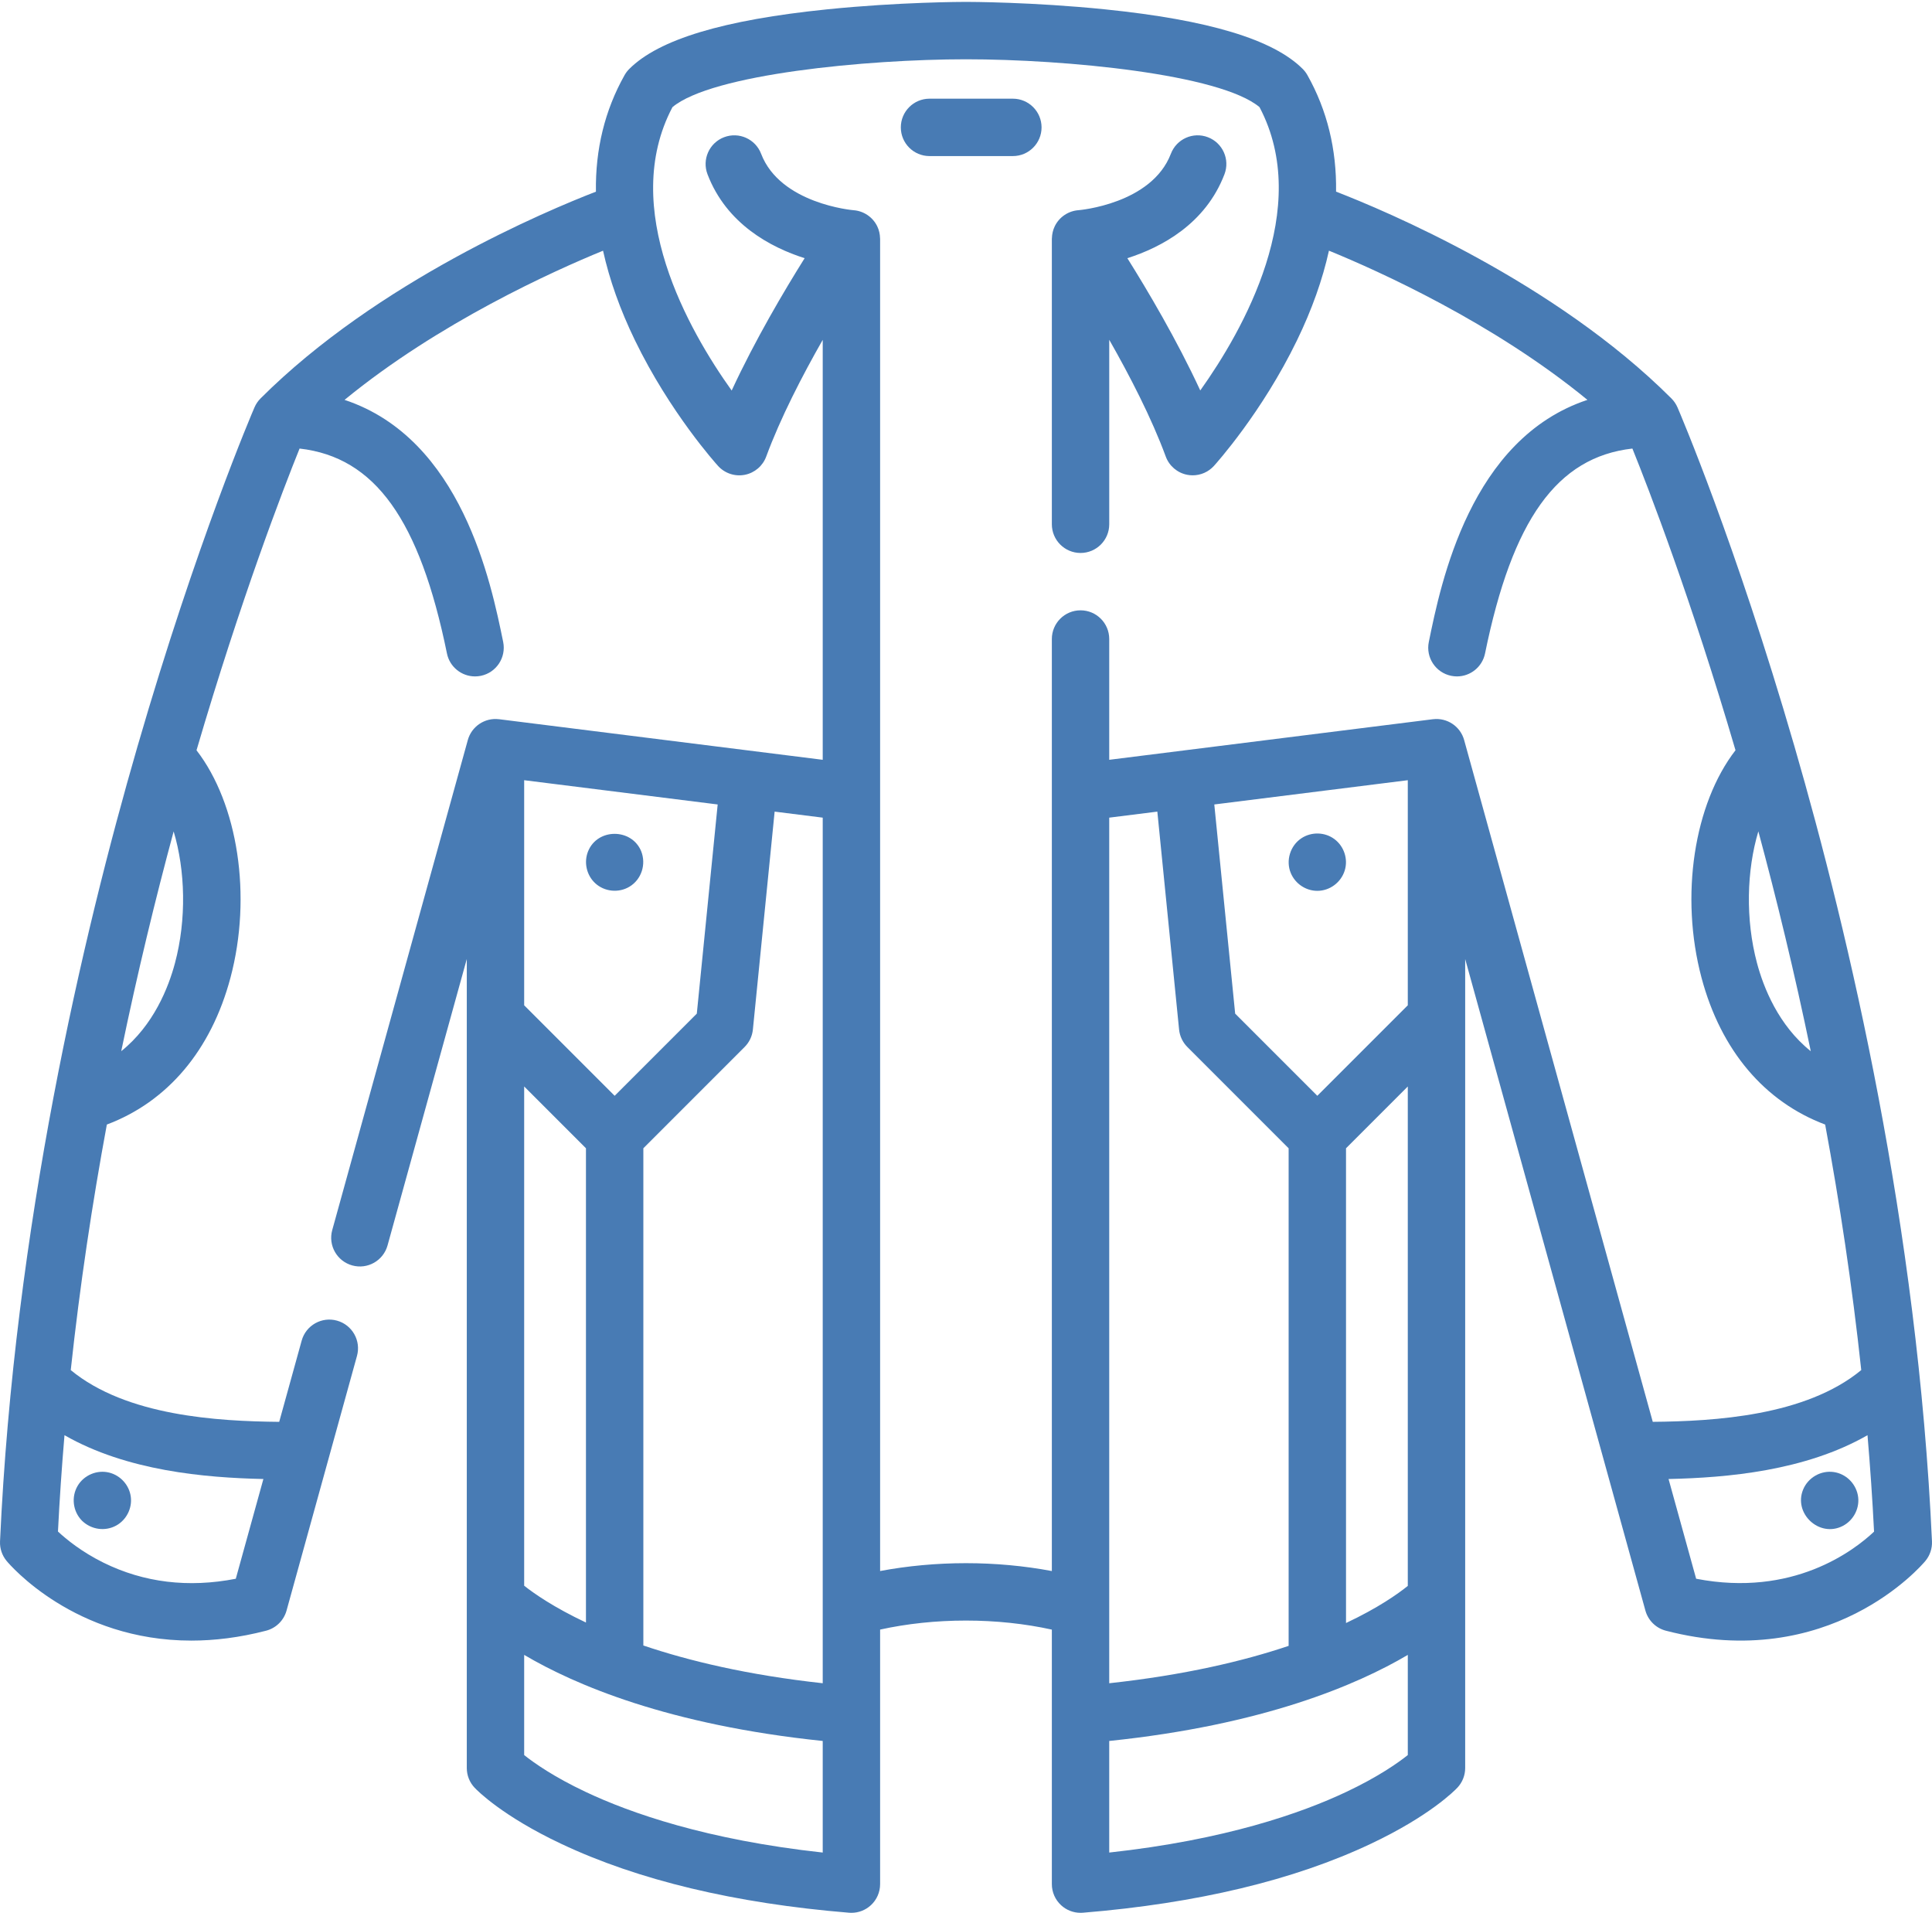
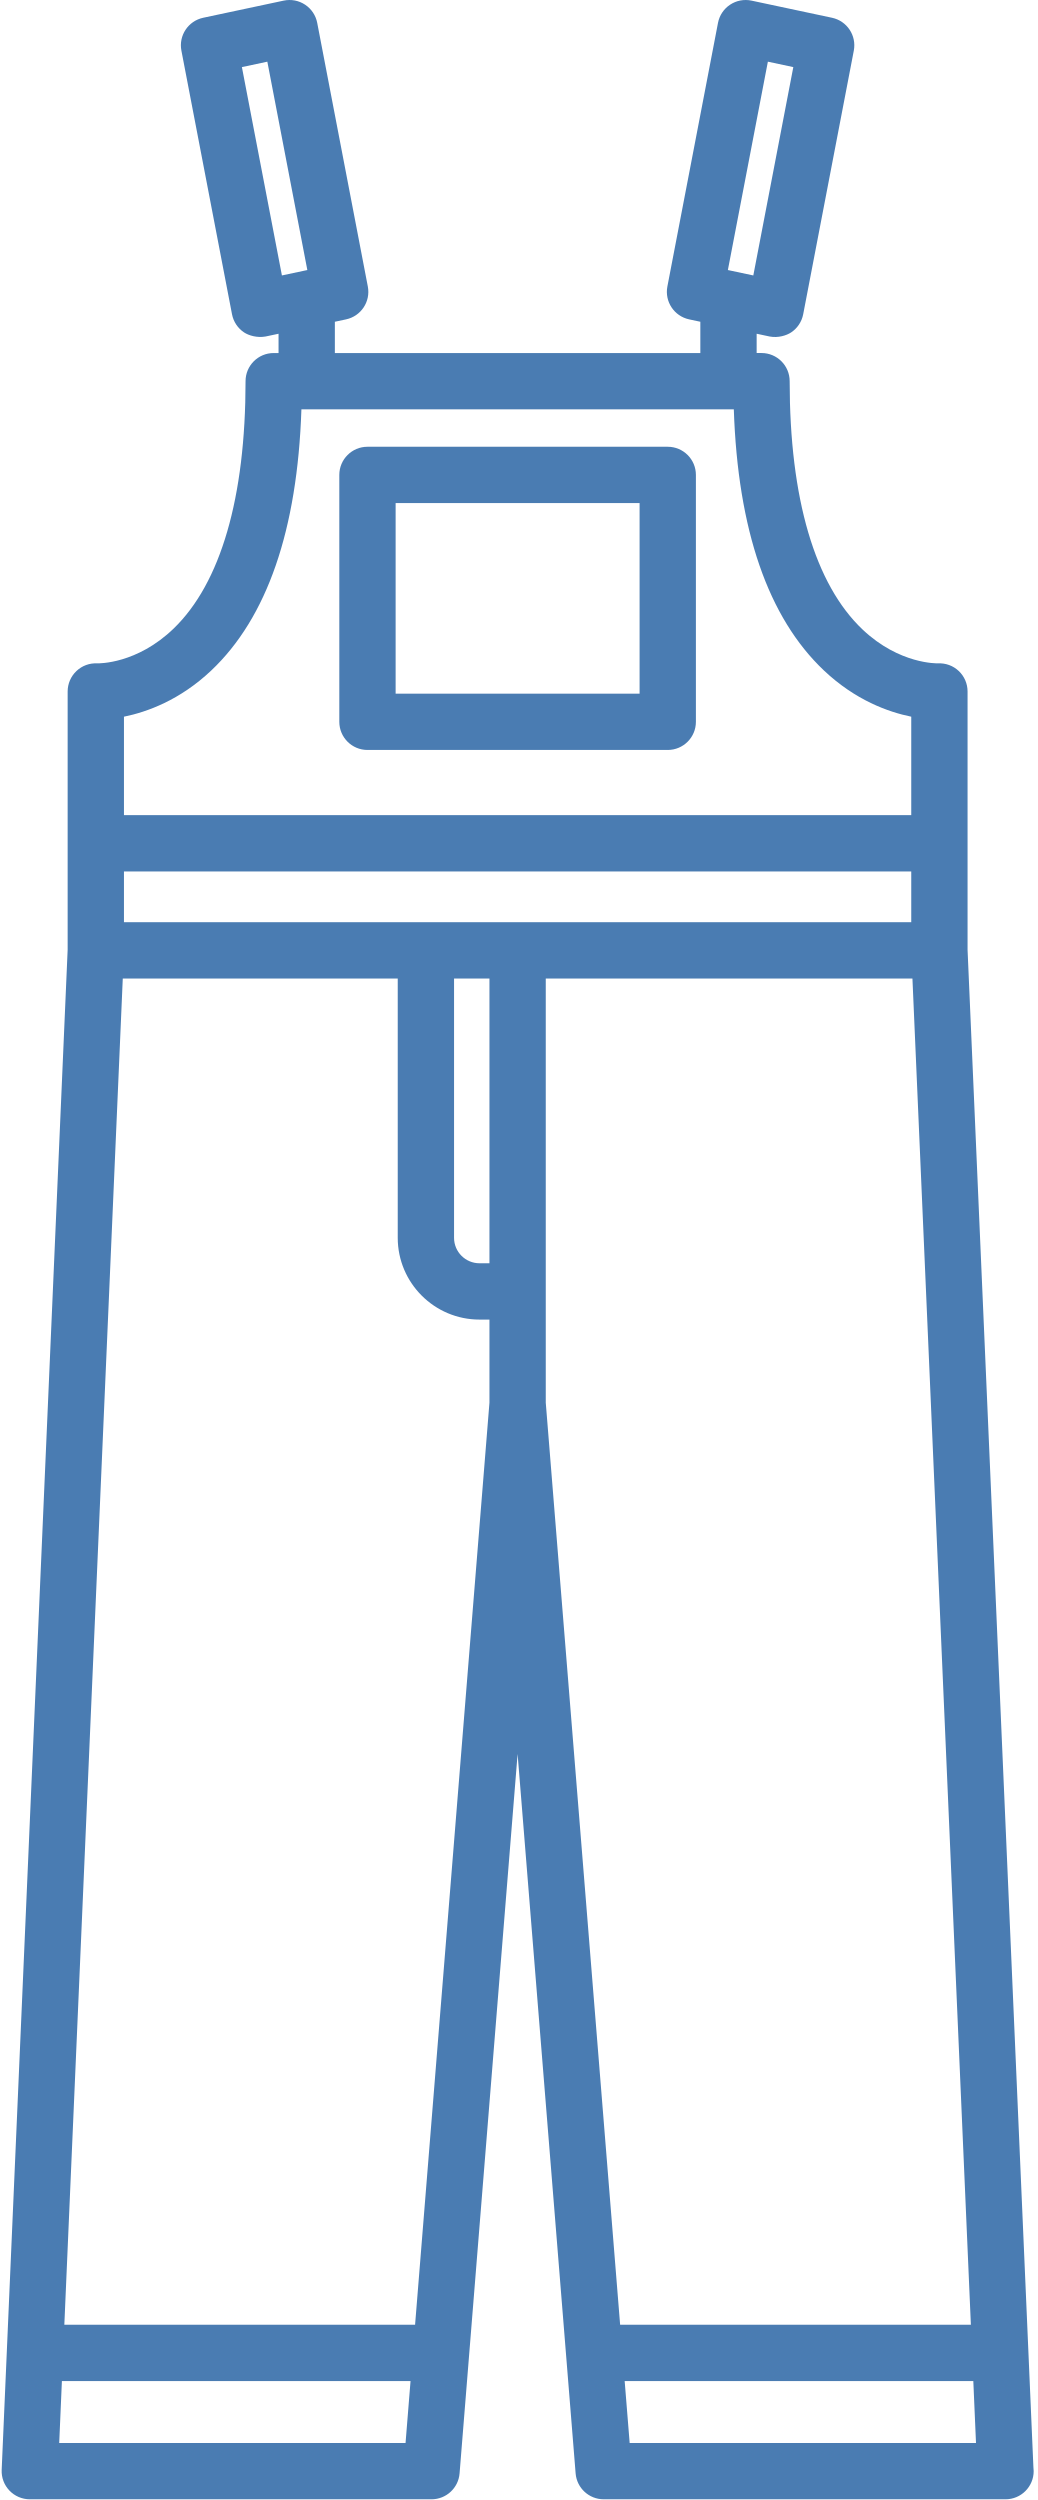
- <svg xmlns="http://www.w3.org/2000/svg" width="200px" height="198px" viewBox="0 0 200 198" version="1.1">
+ <svg xmlns="http://www.w3.org/2000/svg" width="83px" height="200px" viewBox="0 0 83 200" version="1.1">
  <g id="Page-1" stroke="none" stroke-width="1" fill="none" fill-rule="evenodd">
-     <g id="005-denim-jacket" fill="#487BB4" fill-rule="nonzero">
-       <path d="M104.851,10.214 L96.223,10.214 C94.582,10.214 93.253,11.545 93.253,13.185 C93.253,14.825 94.582,16.154 96.223,16.154 L104.851,16.154 C106.491,16.154 107.822,14.825 107.822,13.185 C107.822,11.545 106.491,10.214 104.851,10.214 Z" id="Path" />
-       <path d="M185.767,77.271 C179.614,56.058 173.894,42.725 173.654,42.166 C173.505,41.823 173.293,41.508 173.027,41.243 C160.913,29.129 143.295,21.764 138.309,19.836 C138.374,15.472 137.39,11.415 135.344,7.779 C135.211,7.544 135.048,7.327 134.856,7.135 C131.801,4.08 125.111,2.063 114.403,0.969 C106.908,0.204 100.276,0.195 99.998,0.195 C99.719,0.195 93.089,0.204 85.594,0.97 C74.887,2.063 68.196,4.08 65.141,7.137 C64.949,7.327 64.786,7.544 64.653,7.78 C62.607,11.417 61.623,15.472 61.69,19.838 C56.7,21.767 39.081,29.132 26.968,41.243 C26.703,41.508 26.491,41.823 26.343,42.168 C26.102,42.725 20.381,56.058 14.23,77.271 C8.556,96.84 1.482,126.996 0.003,159.529 C-0.031,160.271 0.214,160.997 0.688,161.566 C1.019,161.964 7.718,169.806 19.804,169.806 C22.179,169.806 24.763,169.504 27.545,168.782 C28.574,168.515 29.379,167.722 29.663,166.699 L36.954,140.343 C37.392,138.762 36.464,137.125 34.883,136.688 C33.301,136.25 31.665,137.178 31.229,138.759 L28.903,147.165 C22.542,147.104 13.089,146.565 7.324,141.808 C8.269,133.022 9.56,124.501 11.061,116.393 C17.34,114.032 21.851,108.716 23.854,101.212 C26.117,92.729 24.626,83.202 20.343,77.655 C24.953,61.945 29.288,50.702 31.012,46.426 C38.823,47.314 43.443,53.801 46.268,67.635 C46.555,69.041 47.792,70.01 49.174,70.01 C49.371,70.01 49.571,69.991 49.771,69.951 C51.379,69.623 52.415,68.053 52.089,66.446 C50.835,60.304 47.791,45.406 35.667,41.388 C45.406,33.401 57.277,28.056 62.427,25.948 C63.087,28.94 64.188,32.042 65.73,35.222 C69.357,42.703 74.13,48.001 74.332,48.224 C75.029,48.993 76.077,49.342 77.098,49.144 C78.117,48.946 78.96,48.23 79.318,47.255 C80.791,43.257 83.054,38.881 85.168,35.175 L85.168,78.641 L51.66,74.44 C51.654,74.44 51.649,74.44 51.643,74.44 C50.191,74.266 48.82,75.179 48.428,76.596 L34.392,127.321 C33.955,128.902 34.882,130.537 36.464,130.975 C38.043,131.413 39.68,130.486 40.118,128.905 L48.322,99.26 L48.322,105.278 L48.322,105.283 L48.322,182.996 C48.322,183.755 48.611,184.485 49.135,185.037 C49.409,185.329 52.003,187.965 58.089,190.837 C66.051,194.601 76.079,197.002 87.897,197.972 C87.978,197.978 88.058,197.981 88.139,197.981 C88.882,197.981 89.601,197.704 90.152,197.195 C90.762,196.634 91.109,195.84 91.109,195.01 L91.109,168.666 C93.874,168.056 96.902,167.732 100,167.732 C103.088,167.732 106.116,168.057 108.887,168.668 L108.887,195.01 C108.887,195.84 109.235,196.634 109.845,197.195 C110.396,197.704 111.115,197.981 111.858,197.981 C111.938,197.981 112.019,197.978 112.1,197.972 C123.921,197.002 133.948,194.601 141.901,190.839 C147.993,187.965 150.586,185.329 150.862,185.037 C151.384,184.485 151.675,183.754 151.675,182.996 L151.675,105.315 C151.675,105.292 151.675,105.269 151.675,105.246 L151.675,99.261 L170.332,166.699 C170.616,167.722 171.423,168.515 172.45,168.782 C189.4,173.175 198.915,162.042 199.312,161.566 C199.786,160.997 200.031,160.271 199.997,159.529 C198.517,126.996 191.441,96.84 185.767,77.271 Z M27.266,153.081 L24.409,163.405 C19.493,164.362 14.894,163.803 10.712,161.74 C8.459,160.628 6.862,159.32 6,158.516 C6.168,155.167 6.396,151.842 6.676,148.546 C13.126,152.242 21.194,152.948 27.266,153.081 Z M18.114,99.678 C17.439,102.208 15.906,106.108 12.55,108.8 C14.233,100.664 16.093,93.025 17.976,86.053 C19.186,90.092 19.321,95.158 18.114,99.678 Z M187.451,108.803 C184.093,106.111 182.558,102.208 181.883,99.678 C180.676,95.157 180.812,90.086 182.024,86.047 C183.907,93.021 185.768,100.662 187.451,108.803 L187.451,108.803 Z M85.168,174.219 C77.393,173.369 71.286,171.898 66.599,170.312 L66.599,118.848 L77.084,108.363 C77.57,107.878 77.87,107.242 77.939,106.558 L80.19,84.004 L85.168,84.628 L85.168,174.219 Z M63.629,113.417 L54.262,104.05 L54.262,80.753 L74.294,83.264 L72.133,104.913 L63.629,113.417 Z M54.262,112.451 L60.658,118.848 L60.658,167.935 C57.339,166.371 55.29,164.938 54.262,164.125 L54.262,112.451 Z M60.626,185.466 C57.333,183.913 55.289,182.472 54.262,181.654 L54.262,171.284 C59.523,174.391 69.223,178.539 85.168,180.194 L85.168,191.743 C73.158,190.431 65.254,187.654 60.626,185.466 L60.626,185.466 Z M145.734,164.145 C144.711,164.97 142.674,166.415 139.339,167.987 L139.339,118.848 L145.734,112.453 L145.734,164.145 Z M145.734,104.051 L136.368,113.417 L127.864,104.913 L125.703,83.264 L145.734,80.753 L145.734,104.051 Z M119.807,84.004 L122.058,106.558 C122.127,107.242 122.429,107.88 122.914,108.365 L133.398,118.849 L133.398,170.352 C128.729,171.922 122.63,173.372 114.827,174.22 L114.827,84.628 L119.807,84.004 Z M139.363,185.468 C134.74,187.654 126.839,190.431 114.827,191.743 L114.827,180.194 C130.772,178.54 140.472,174.393 145.735,171.286 L145.735,181.653 C144.699,182.477 142.654,183.916 139.363,185.468 Z M151.567,76.595 C151.175,75.179 149.805,74.266 148.351,74.44 C148.346,74.44 148.341,74.44 148.337,74.44 L148.308,74.443 C148.306,74.443 148.306,74.443 148.305,74.445 L148.303,74.445 L114.827,78.641 L114.827,66.139 C114.827,64.499 113.498,63.17 111.858,63.17 C110.216,63.17 108.887,64.499 108.887,66.139 L108.887,162.607 C106.056,162.074 103.046,161.792 100,161.792 C96.945,161.792 93.935,162.074 91.109,162.605 L91.109,24.718 C91.109,24.699 91.104,24.681 91.103,24.663 C91.095,24.24 91.002,23.816 90.811,23.422 C90.346,22.466 89.404,21.829 88.342,21.756 C88.268,21.75 80.769,21.094 78.79,15.916 C78.204,14.384 76.488,13.617 74.954,14.203 C73.422,14.789 72.655,16.505 73.241,18.037 C75.208,23.183 79.768,25.6 83.295,26.724 C81.215,30.042 78.168,35.181 75.743,40.422 C71.309,34.218 64.076,21.57 69.615,11.087 C73.694,7.678 89.673,6.139 99.998,6.136 C110.323,6.136 126.302,7.674 130.383,11.087 C135.904,21.538 128.679,34.2 124.251,40.414 C121.828,35.175 118.782,30.038 116.704,26.724 C120.229,25.598 124.789,23.181 126.756,18.037 C127.342,16.505 126.575,14.789 125.043,14.203 C123.508,13.615 121.793,14.384 121.208,15.916 C119.218,21.118 111.72,21.75 111.655,21.754 C110.593,21.829 109.651,22.464 109.187,23.422 C108.998,23.813 108.904,24.232 108.894,24.654 C108.893,24.675 108.887,24.695 108.887,24.718 L108.887,54.262 C108.887,55.902 110.217,57.233 111.858,57.233 C113.498,57.233 114.828,55.902 114.828,54.262 L114.828,35.168 C116.94,38.875 119.205,43.25 120.679,47.253 C121.037,48.228 121.88,48.944 122.899,49.142 C123.088,49.179 123.277,49.197 123.466,49.197 C124.295,49.197 125.098,48.849 125.665,48.224 C125.867,48.001 130.64,42.703 134.268,35.22 C135.811,32.04 136.911,28.938 137.572,25.945 C142.717,28.049 154.581,33.386 164.33,41.388 C152.206,45.406 149.164,60.304 147.91,66.446 C147.581,68.053 148.619,69.621 150.226,69.949 C150.426,69.991 150.627,70.01 150.824,70.01 C152.205,70.01 153.442,69.041 153.731,67.635 C156.555,53.802 161.174,47.314 168.985,46.426 C170.711,50.7 175.047,61.94 179.659,77.652 C175.372,83.197 173.882,92.728 176.144,101.21 C178.148,108.717 182.66,114.034 188.94,116.394 C190.442,124.5 191.733,133.018 192.676,141.806 C186.911,146.565 177.455,147.104 171.094,147.163 L151.567,76.595 Z M175.584,163.403 L172.728,153.081 C178.801,152.948 186.873,152.242 193.323,148.546 C193.604,151.845 193.834,155.174 194.002,158.528 C191.911,160.5 185.594,165.344 175.584,163.403 L175.584,163.403 Z" id="Shape" />
-       <path d="M192.317,154.72 C192.065,153.503 191.077,152.545 189.841,152.362 C188.507,152.165 187.178,152.922 186.662,154.166 C185.632,156.648 188.332,159.169 190.739,157.95 C191.911,157.358 192.589,156.015 192.317,154.72 L192.317,154.72 Z" id="Path" />
-       <path d="M8.492,157.401 C9.441,158.321 10.881,158.536 12.044,157.89 C13.086,157.31 13.692,156.116 13.542,154.933 C13.388,153.726 12.492,152.721 11.314,152.42 C10.06,152.1 8.701,152.67 8.041,153.781 C7.355,154.939 7.542,156.445 8.492,157.401 L8.492,157.401 Z" id="Path" />
-       <path d="M66.373,88.098 C65.385,85.713 61.868,85.703 60.884,88.098 C60.417,89.235 60.712,90.578 61.612,91.412 C62.569,92.299 64.038,92.447 65.155,91.779 C66.411,91.028 66.913,89.45 66.373,88.098 Z" id="Path" />
-       <path d="M133.624,90.367 C134.079,91.464 135.179,92.206 136.369,92.204 C137.666,92.204 138.828,91.327 139.207,90.094 C139.574,88.908 139.13,87.585 138.136,86.847 C137.144,86.111 135.768,86.079 134.737,86.751 C133.565,87.514 133.081,89.076 133.624,90.367 L133.624,90.367 Z" id="Path" />
+     <g id="Artboard" transform="translate(-1589, -85)" fill="#4A7CB2" fill-rule="nonzero">
+       <g id="006-clothes" transform="translate(1589, 85)">
+         <path d="M53.419,59.997 L29.397,59.997 C28.153,59.997 27.145,58.989 27.145,57.745 L27.145,37.994 C27.145,36.75 28.153,35.741 29.397,35.741 L53.419,35.741 C54.664,35.741 55.672,36.75 55.672,37.994 L55.672,57.745 C55.672,58.989 54.663,59.997 53.419,59.997 Z M31.65,55.493 L51.167,55.493 L51.167,40.246 L31.65,40.246 L31.65,55.493 Z" id="Shape" />
+         <path d="M82.673,197.39 L77.405,75.982 L77.405,55.317 C77.405,54.698 77.15,54.106 76.7,53.68 C76.25,53.255 75.655,53.037 75.026,53.068 C75.002,53.066 71.964,53.158 69.015,50.37 C65.193,46.757 63.173,39.884 63.173,30.495 C63.173,29.25 62.164,28.242 60.92,28.242 L60.532,28.242 L60.532,26.699 L61.574,26.921 C62.247,27.05 62.916,26.841 63.288,26.595 C63.793,26.26 64.141,25.736 64.255,25.142 L68.305,4.048 C68.536,2.844 67.761,1.676 66.562,1.421 L60.121,0.05 C59.53,-0.076 58.911,0.041 58.407,0.376 C57.902,0.71 57.554,1.234 57.44,1.828 L53.39,22.922 C53.159,24.126 53.933,25.294 55.133,25.55 L56.027,25.74 L56.027,28.243 L26.789,28.243 L26.789,25.74 L27.683,25.55 C28.883,25.294 29.658,24.126 29.426,22.922 L25.377,1.828 C25.263,1.234 24.914,0.71 24.409,0.376 C23.905,0.041 23.286,-0.077 22.695,0.05 L16.255,1.421 C15.055,1.677 14.28,2.845 14.512,4.049 L18.561,25.142 C18.675,25.736 19.023,26.26 19.528,26.595 C19.9,26.842 20.574,27.041 21.242,26.921 L22.284,26.7 L22.284,28.243 L21.896,28.243 C20.652,28.243 19.644,29.251 19.644,30.495 C19.644,39.799 17.658,46.639 13.9,50.276 C10.944,53.137 7.891,53.067 7.791,53.069 C7.168,53.034 6.567,53.255 6.117,53.681 C5.667,54.106 5.412,54.698 5.412,55.318 L5.412,75.982 L0.134,197.593 C0.107,198.207 0.332,198.805 0.758,199.249 C1.182,199.692 1.77,199.943 2.384,199.943 L34.522,199.943 C35.695,199.943 36.672,199.042 36.766,197.872 L41.408,140.319 L46.05,197.872 C46.144,199.042 47.121,199.943 48.295,199.943 L80.432,199.943 C80.435,199.944 80.439,199.943 80.441,199.943 C81.685,199.943 82.693,198.935 82.693,197.691 C82.693,197.588 82.686,197.488 82.673,197.39 Z M61.43,4.934 L63.465,5.368 L60.265,22.036 L58.23,21.603 L61.43,4.934 Z M19.352,5.368 L21.387,4.934 L24.587,21.603 L22.553,22.036 L19.352,5.368 Z M9.917,57.335 C11.75,56.964 14.384,56.018 16.896,53.644 C21.368,49.417 23.791,42.393 24.113,32.747 L58.705,32.747 C59.026,42.393 61.45,49.417 65.921,53.644 C68.433,56.018 71.068,56.964 72.9,57.335 L72.9,65.211 L9.917,65.211 L9.917,57.335 Z M4.737,195.438 L4.952,190.484 L32.843,190.484 L32.444,195.438 L4.737,195.438 Z M39.156,112.217 L33.207,185.98 L5.147,185.98 L9.822,78.282 L31.819,78.282 L31.819,99.026 C31.819,102.633 34.754,105.567 38.36,105.567 L39.156,105.567 L39.156,112.217 L39.156,112.217 Z M39.156,101.062 L38.36,101.062 C37.237,101.062 36.324,100.149 36.324,99.026 L36.324,78.282 L39.156,78.282 L39.156,101.062 L39.156,101.062 Z M9.917,73.777 L9.917,69.715 L72.9,69.715 L72.9,73.777 L9.917,73.777 Z M43.661,112.214 L43.661,78.282 L72.995,78.282 L77.67,185.98 L49.61,185.98 L43.661,112.214 Z M50.373,195.438 L49.973,190.484 L77.865,190.484 L78.08,195.438 L50.373,195.438 Z" id="Shape" />
+       </g>
    </g>
  </g>
</svg>
